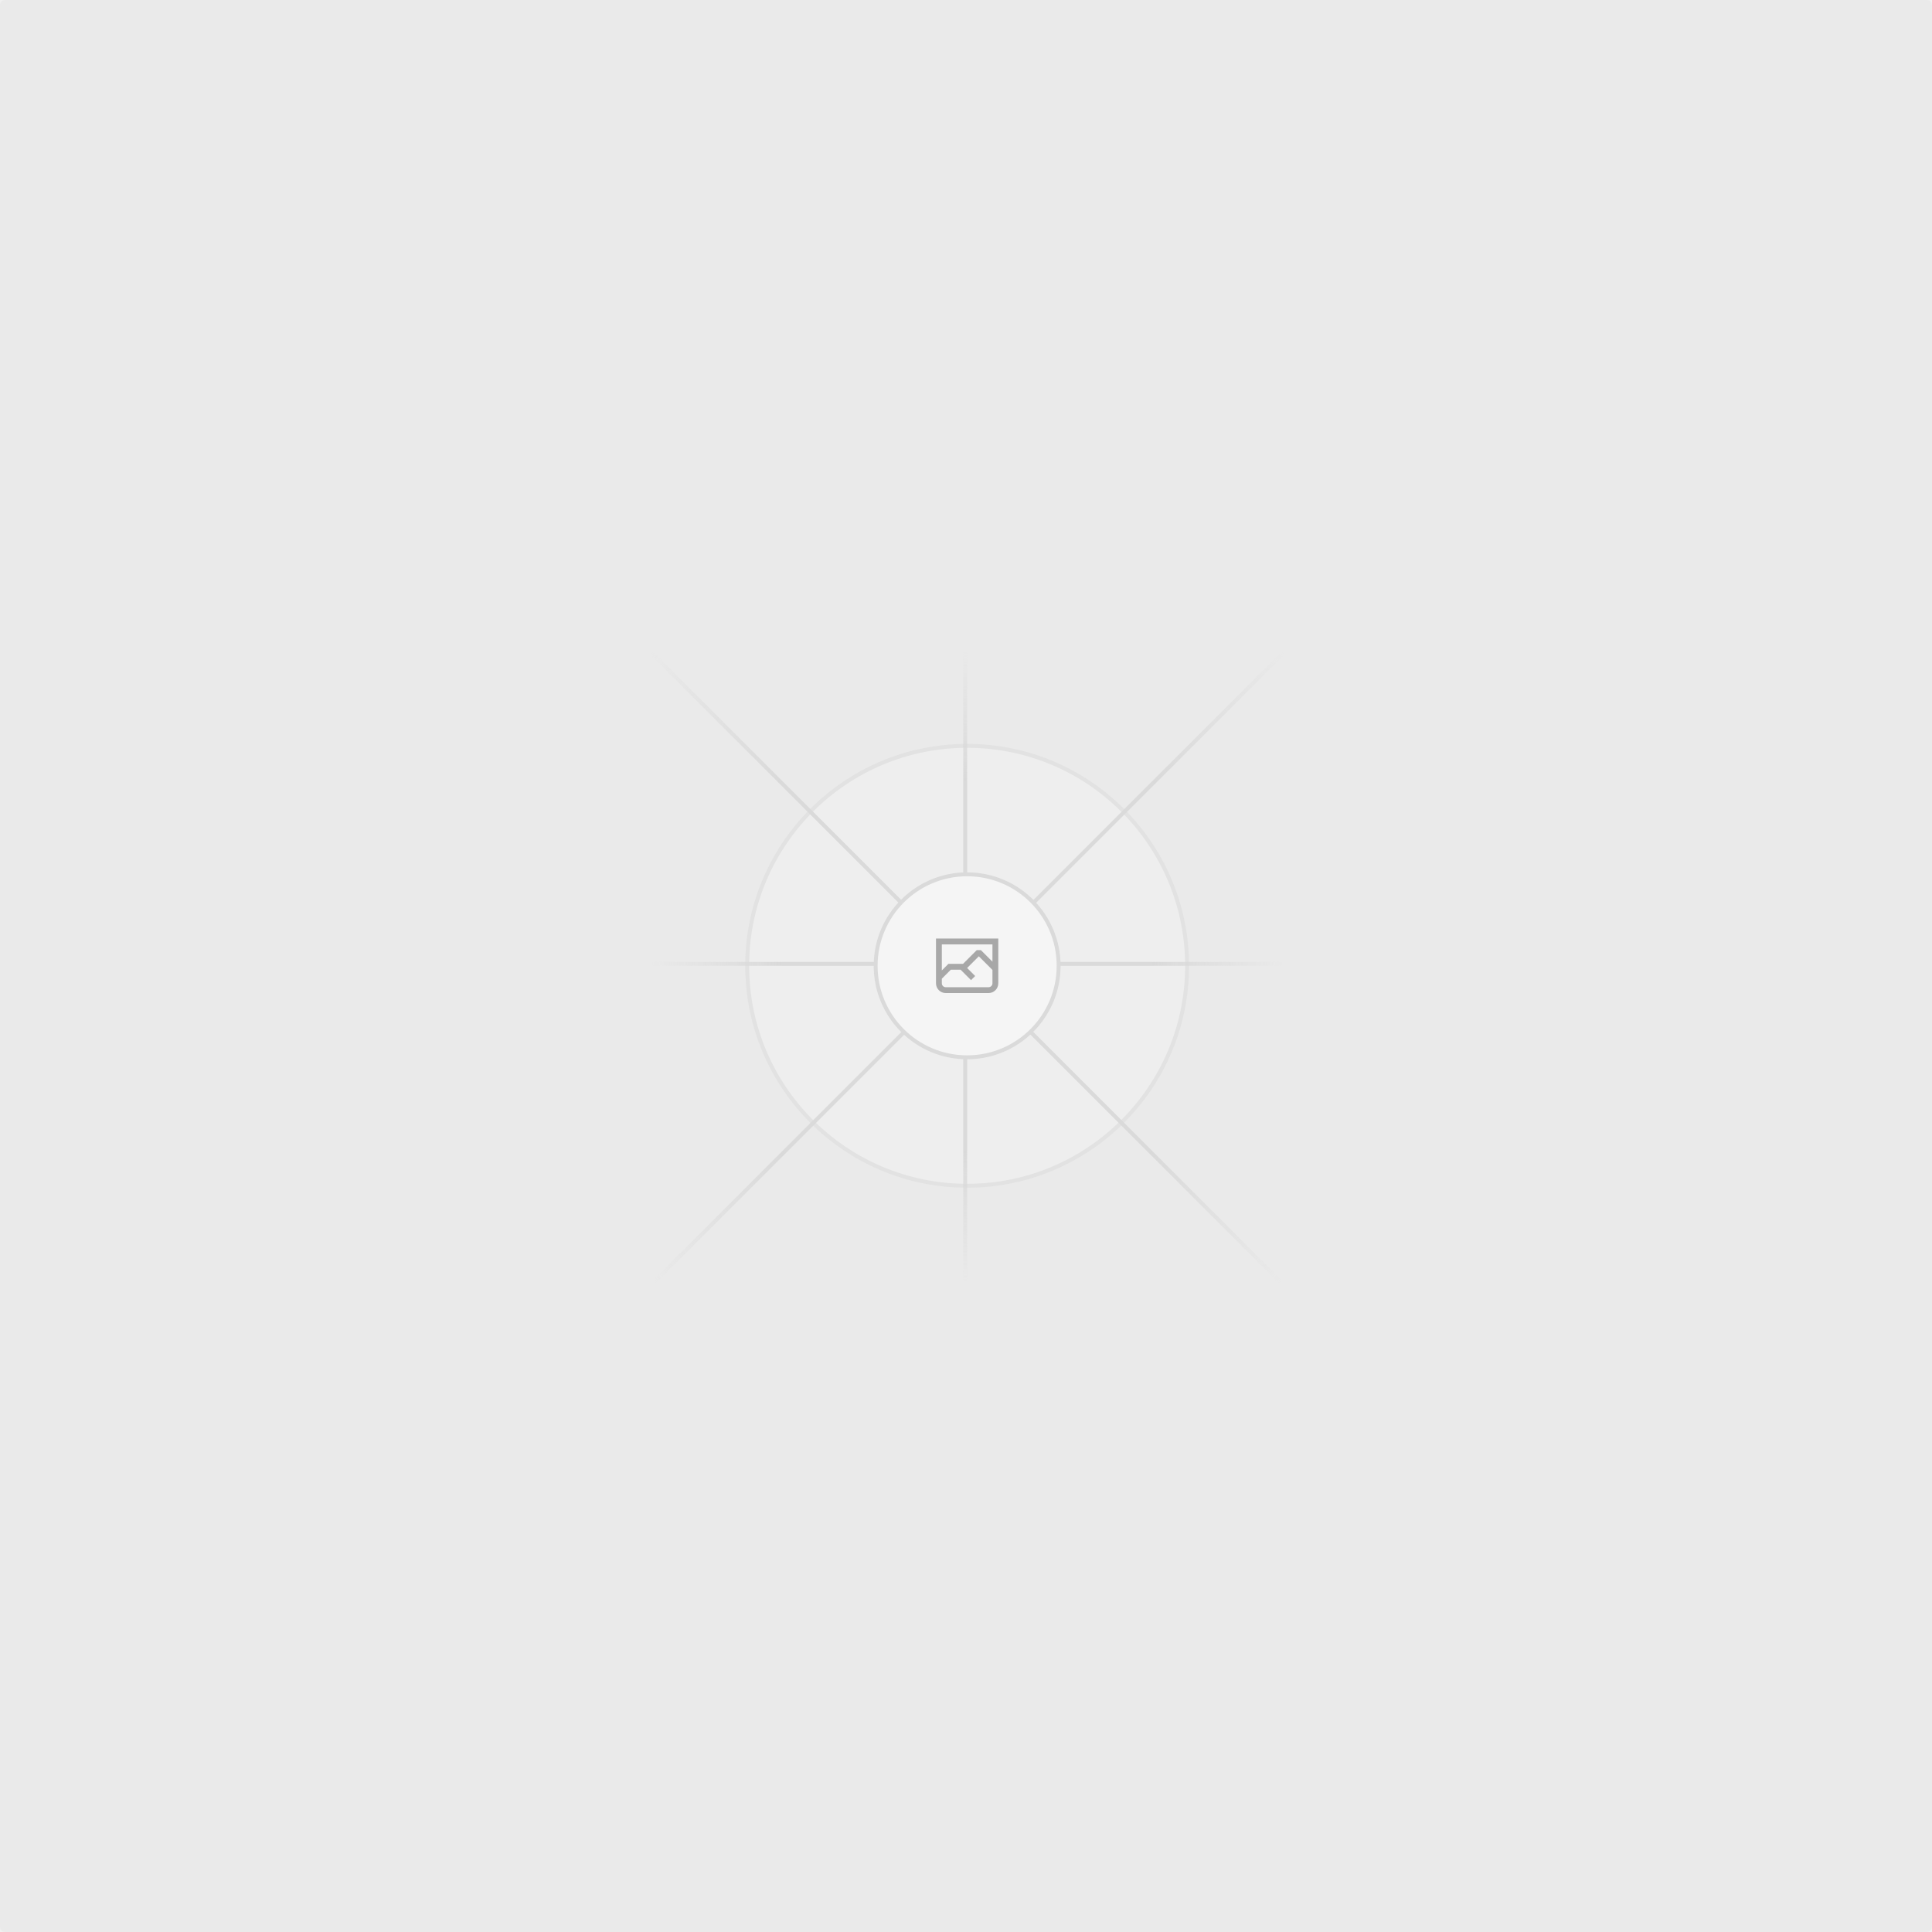
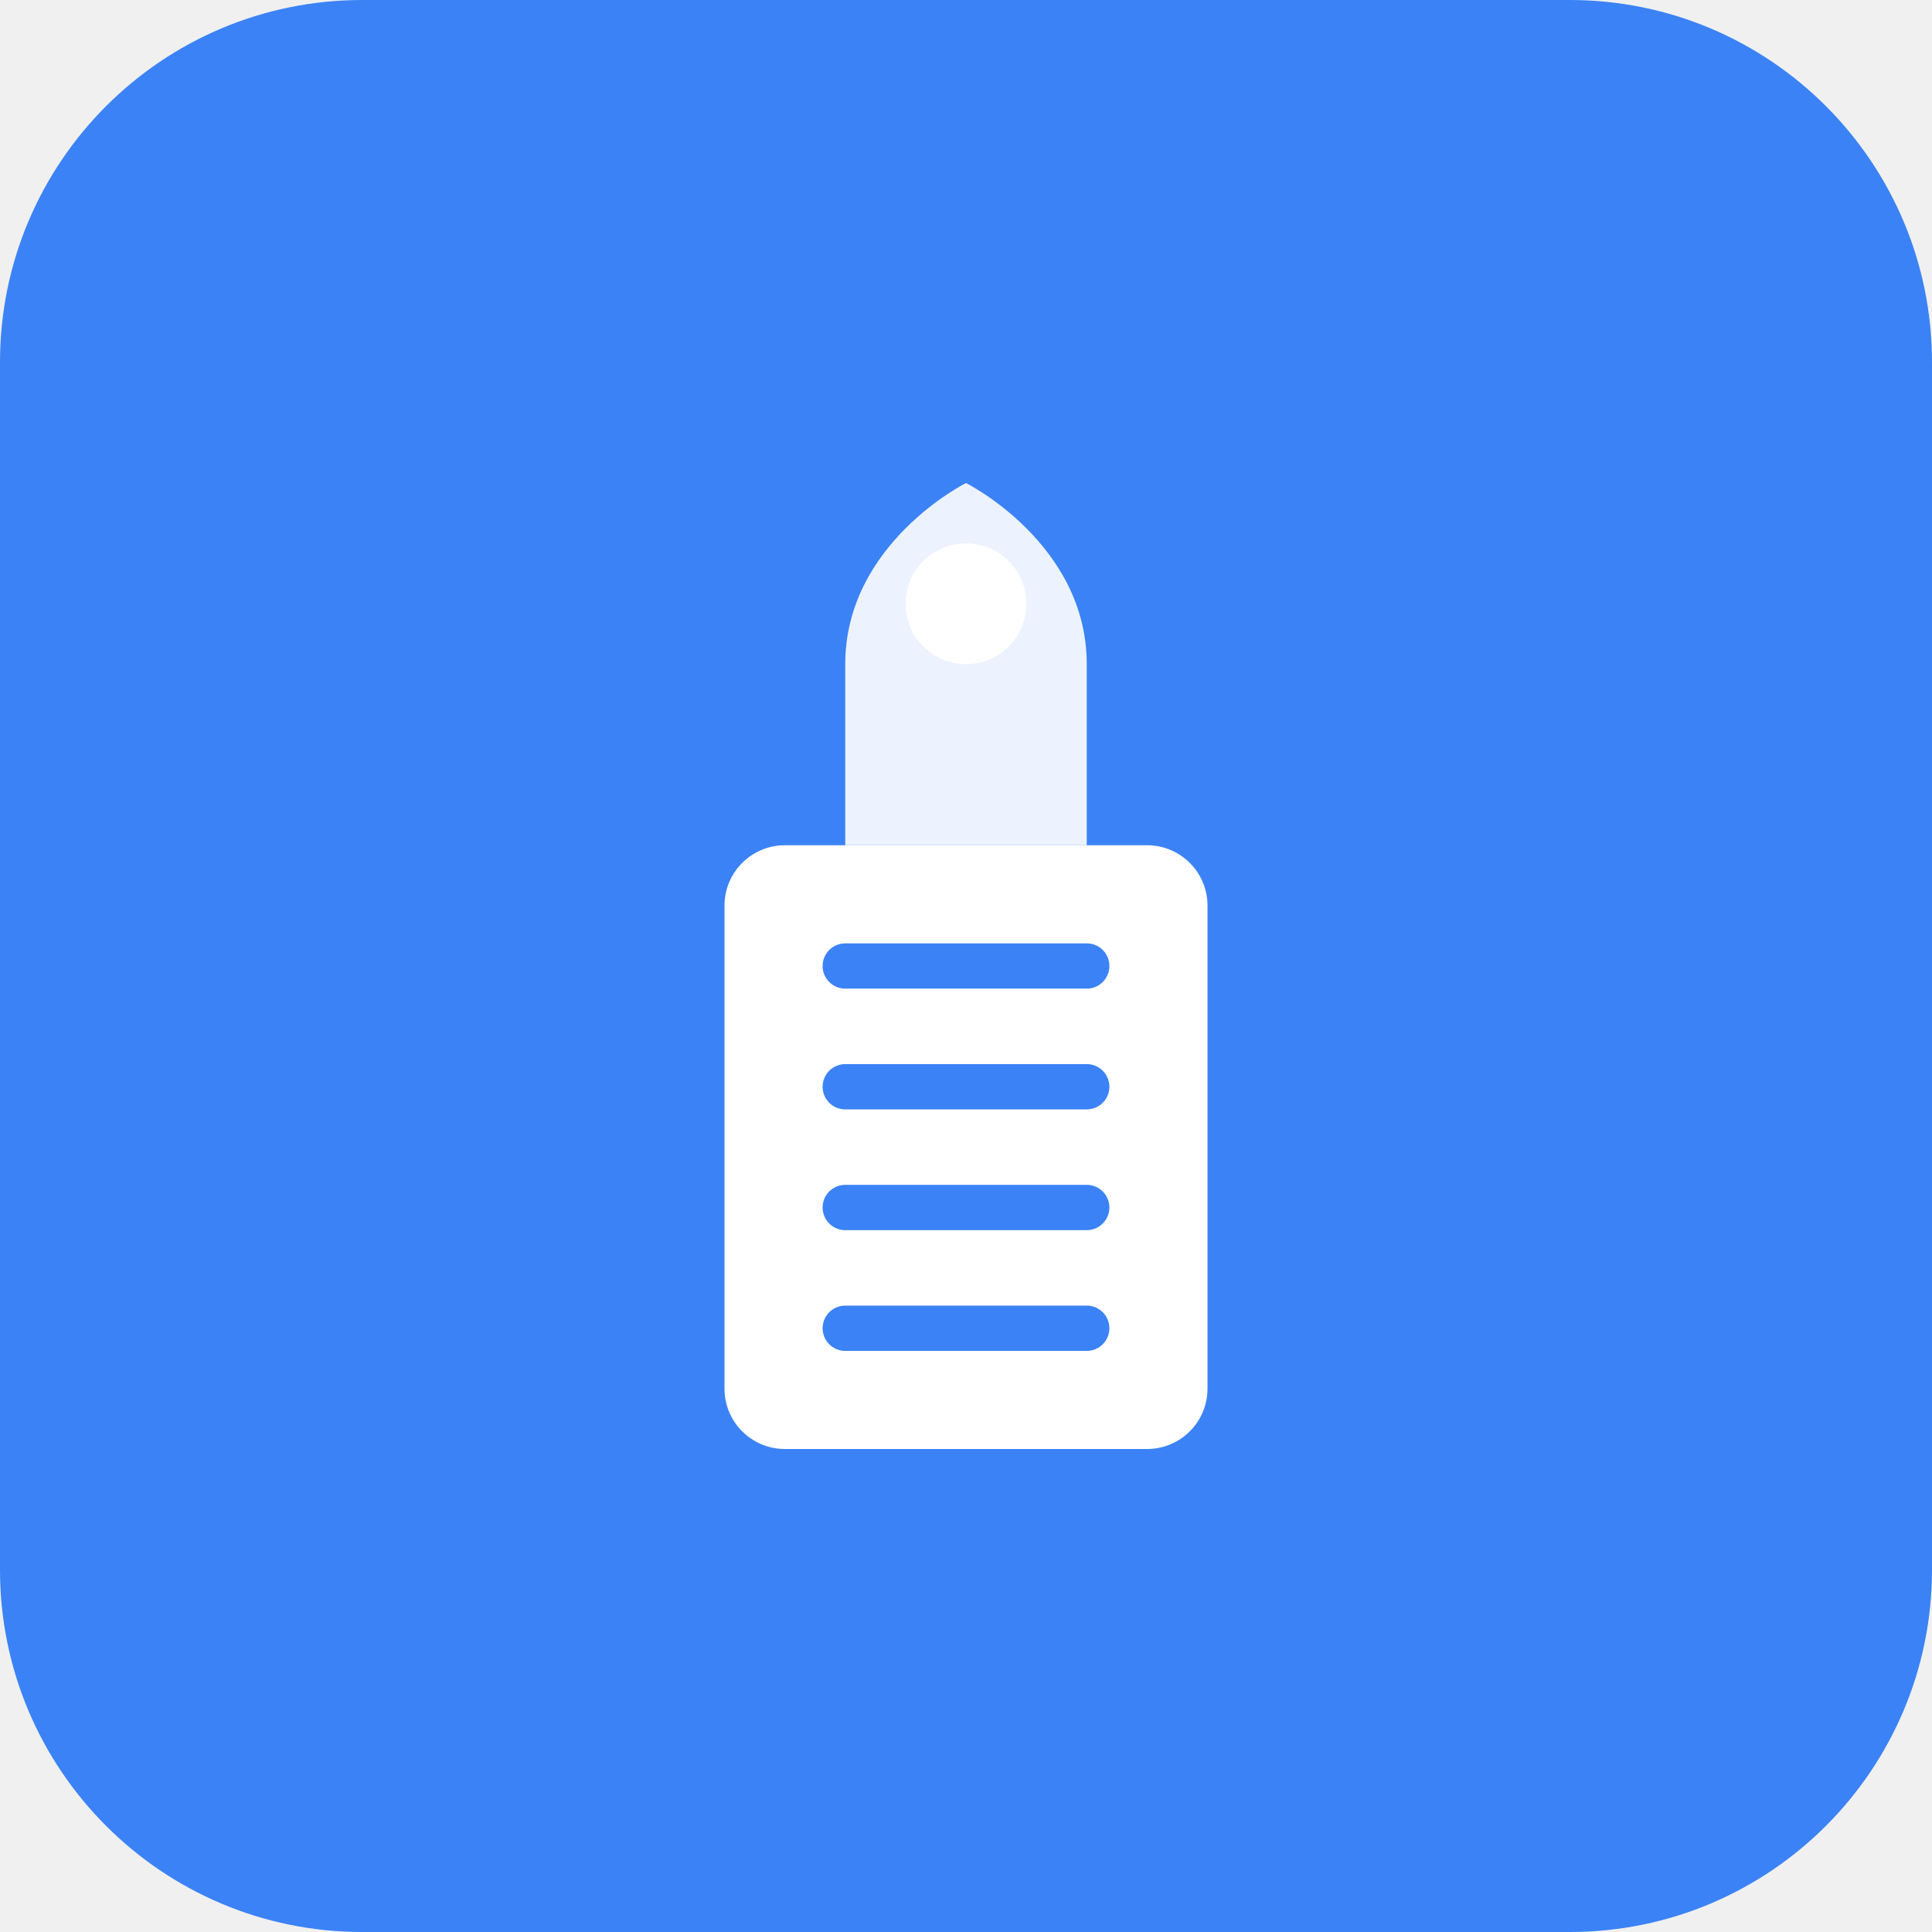
- <svg xmlns="http://www.w3.org/2000/svg" width="1200" height="1200" fill="none">
-   <rect width="1200" height="1200" fill="#EAEAEA" rx="3" />
-   <g opacity=".5">
-     <g opacity=".5">
-       <path fill="#FAFAFA" d="M600.709 736.5c-75.454 0-136.621-61.167-136.621-136.62 0-75.454 61.167-136.621 136.621-136.621 75.453 0 136.62 61.167 136.62 136.621 0 75.453-61.167 136.62-136.62 136.62Z" />
-       <path stroke="#C9C9C9" stroke-width="2.418" d="M600.709 736.5c-75.454 0-136.621-61.167-136.621-136.62 0-75.454 61.167-136.621 136.621-136.621 75.453 0 136.62 61.167 136.62 136.621 0 75.453-61.167 136.62-136.62 136.62Z" />
-     </g>
-     <path stroke="url(#a)" stroke-width="2.418" d="M0-1.209h553.581" transform="scale(1 -1) rotate(45 1163.11 91.165)" />
-     <path stroke="url(#b)" stroke-width="2.418" d="M404.846 598.671h391.726" />
-     <path stroke="url(#c)" stroke-width="2.418" d="M599.5 795.742V404.017" />
-     <path stroke="url(#d)" stroke-width="2.418" d="m795.717 796.597-391.441-391.44" />
-     <path fill="#fff" d="M600.709 656.704c-31.384 0-56.825-25.441-56.825-56.824 0-31.384 25.441-56.825 56.825-56.825 31.383 0 56.824 25.441 56.824 56.825 0 31.383-25.441 56.824-56.824 56.824Z" />
-     <g clip-path="url(#e)">
-       <path fill="#666" fill-rule="evenodd" d="M616.426 586.58h-31.434v16.176l3.553-3.554.531-.531h9.068l.074-.074 8.463-8.463h2.565l7.18 7.181V586.58Zm-15.715 14.654 3.698 3.699 1.283 1.282-2.565 2.565-1.282-1.283-5.2-5.199h-6.066l-5.514 5.514-.073.073v2.876a2.418 2.418 0 0 0 2.418 2.418h26.598a2.418 2.418 0 0 0 2.418-2.418v-8.317l-8.463-8.463-7.181 7.181-.071.072Zm-19.347 5.442v4.085a6.045 6.045 0 0 0 6.046 6.045h26.598a6.044 6.044 0 0 0 6.045-6.045v-7.108l1.356-1.355-1.282-1.283-.074-.073v-17.989h-38.689v23.43l-.146.146.146.147Z" clip-rule="evenodd" />
-     </g>
-     <path stroke="#C9C9C9" stroke-width="2.418" d="M600.709 656.704c-31.384 0-56.825-25.441-56.825-56.824 0-31.384 25.441-56.825 56.825-56.825 31.383 0 56.824 25.441 56.824 56.825 0 31.383-25.441 56.824-56.824 56.824Z" />
-   </g>
-   <defs>
-     <linearGradient id="a" x1="554.061" x2="-.48" y1=".083" y2=".087" gradientUnits="userSpaceOnUse">
-       <stop stop-color="#C9C9C9" stop-opacity="0" />
-       <stop offset=".208" stop-color="#C9C9C9" />
-       <stop offset=".792" stop-color="#C9C9C9" />
-       <stop offset="1" stop-color="#C9C9C9" stop-opacity="0" />
-     </linearGradient>
-     <linearGradient id="b" x1="796.912" x2="404.507" y1="599.963" y2="599.965" gradientUnits="userSpaceOnUse">
-       <stop stop-color="#C9C9C9" stop-opacity="0" />
-       <stop offset=".208" stop-color="#C9C9C9" />
-       <stop offset=".792" stop-color="#C9C9C9" />
-       <stop offset="1" stop-color="#C9C9C9" stop-opacity="0" />
-     </linearGradient>
-     <linearGradient id="c" x1="600.792" x2="600.794" y1="403.677" y2="796.082" gradientUnits="userSpaceOnUse">
-       <stop stop-color="#C9C9C9" stop-opacity="0" />
-       <stop offset=".208" stop-color="#C9C9C9" />
-       <stop offset=".792" stop-color="#C9C9C9" />
-       <stop offset="1" stop-color="#C9C9C9" stop-opacity="0" />
-     </linearGradient>
-     <linearGradient id="d" x1="404.85" x2="796.972" y1="403.903" y2="796.02" gradientUnits="userSpaceOnUse">
-       <stop stop-color="#C9C9C9" stop-opacity="0" />
-       <stop offset=".208" stop-color="#C9C9C9" />
-       <stop offset=".792" stop-color="#C9C9C9" />
-       <stop offset="1" stop-color="#C9C9C9" stop-opacity="0" />
-     </linearGradient>
-     <clipPath id="e">
-       <path fill="#fff" d="M581.364 580.535h38.689v38.689h-38.689z" />
-     </clipPath>
-   </defs>
+ <svg xmlns="http://www.w3.org/2000/svg" width="64" height="64" viewBox="0 0 64 64" fill="none">
+   <rect width="64" height="64" rx="12" fill="#3B82F6" />
+   <path d="M32 16C32 16 28 18 28 22V28H36V22C36 18 32 16 32 16Z" fill="white" opacity="0.9" />
+   <rect x="24" y="28" width="16" height="20" rx="2" fill="white" />
+   <path d="M28 32H36M28 36H36M28 40H36M28 44H36" stroke="#3B82F6" stroke-width="1.5" stroke-linecap="round" />
+   <circle cx="32" cy="20" r="2" fill="white" />
</svg>
